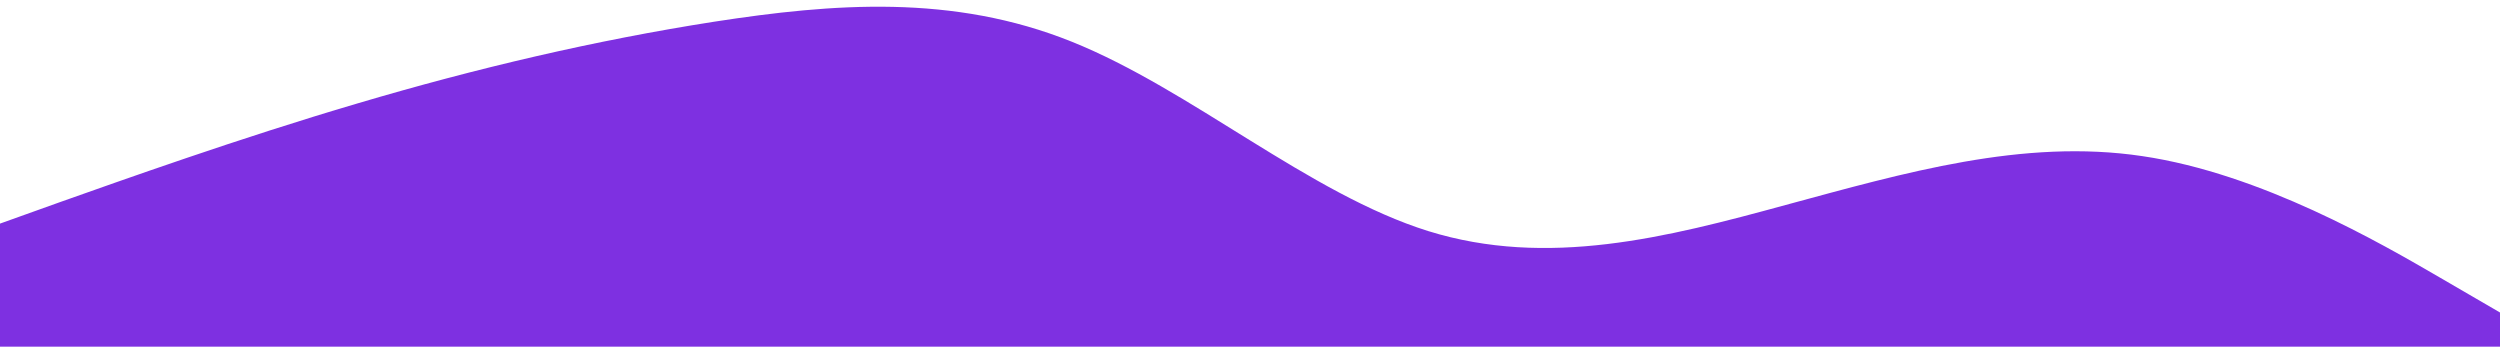
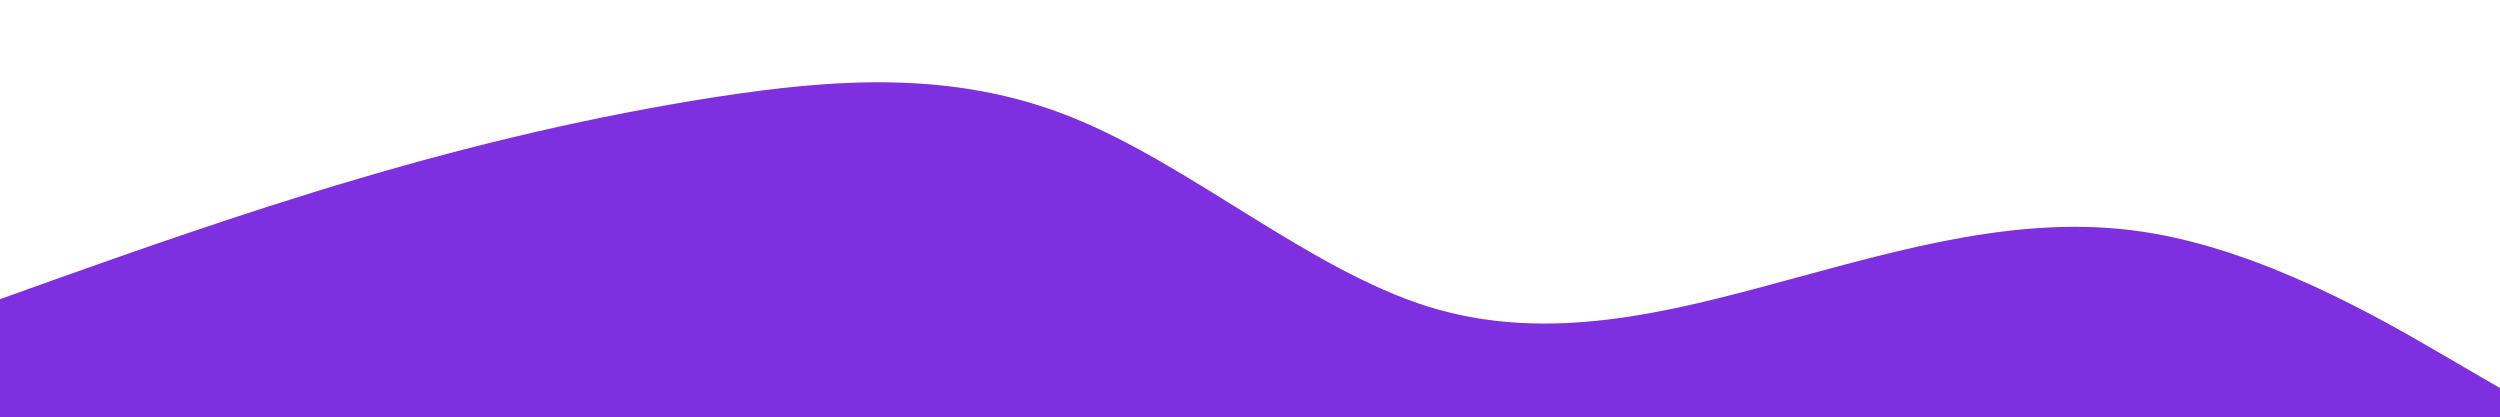
- <svg xmlns="http://www.w3.org/2000/svg" version="1.1" id="visual" x="0px" y="0px" viewBox="0 0 900 124.8" style="enable-background:new 0 0 900 124.8;" xml:space="preserve">
-   <style type="text/css">
- 	.st0{fill:#7E30E1;}
- </style>
-   <path class="st0" d="M900,112.5v12.3H0V80.5l21.5-7.7C43,65.2,86,49.8,128.8,37.2c42.9-12.7,85.5-22.7,128.4-29.4  C300,1.2,343-2.2,385.8,15c42.9,17.2,85.5,54.8,128.4,68.2c42.8,13.3,85.8,2.3,128.6-9.4c42.9-11.6,85.5-24,128.4-17.6  C814,62.5,857,87.5,878.5,100L900,112.5z" />
+ <svg xmlns="http://www.w3.org/2000/svg" version="1.1" id="visual" x="0px" y="0px" viewBox="0 0 900 150" style="enable-background:new 0 0 900 150;" xml:space="preserve">
+   <path fill="#7E30E1" d="M900,139.7V152H0v-44.3l21.5-7.7C43,92.4,86,77,128.8,64.4c42.9-12.7,85.5-22.7,128.4-29.4  c42.8-6.6,85.8-10,128.6,7.2c42.9,17.2,85.5,54.8,128.4,68.2c42.8,13.3,85.8,2.3,128.6-9.4c42.9-11.6,85.5-24,128.4-17.6  c42.8,6.3,85.8,31.3,107.3,43.8L900,139.7z" />
</svg>
